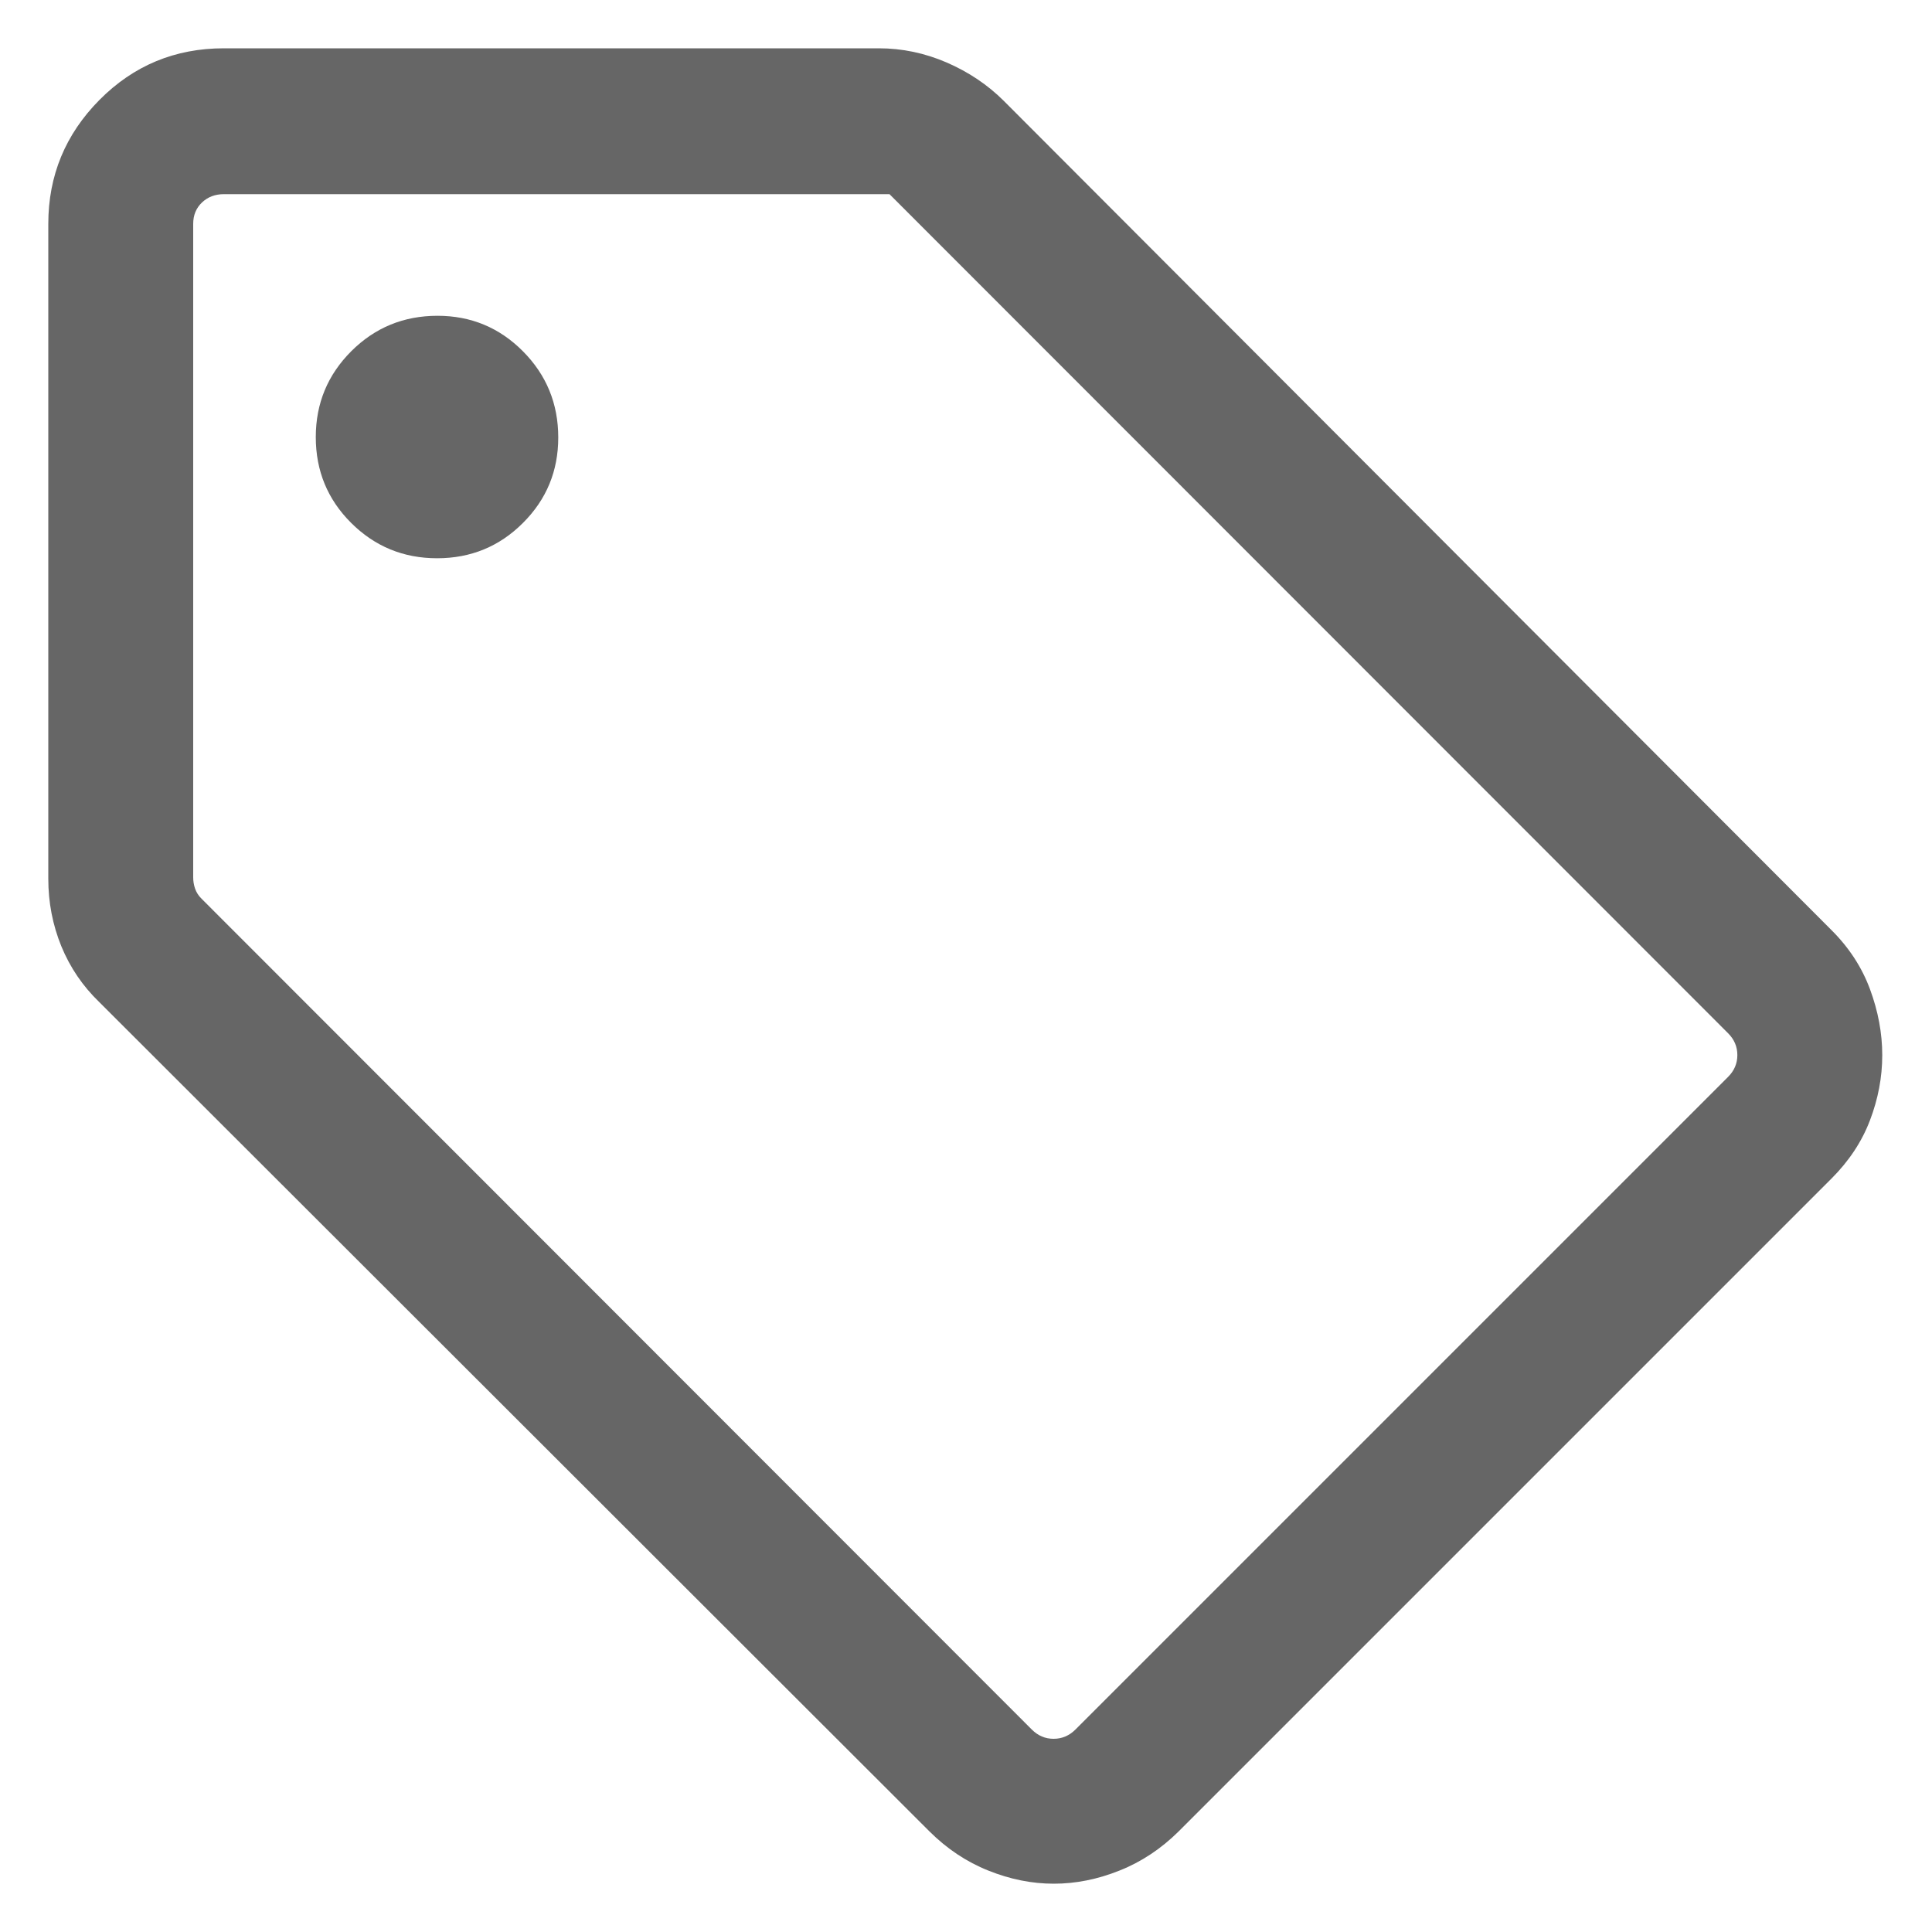
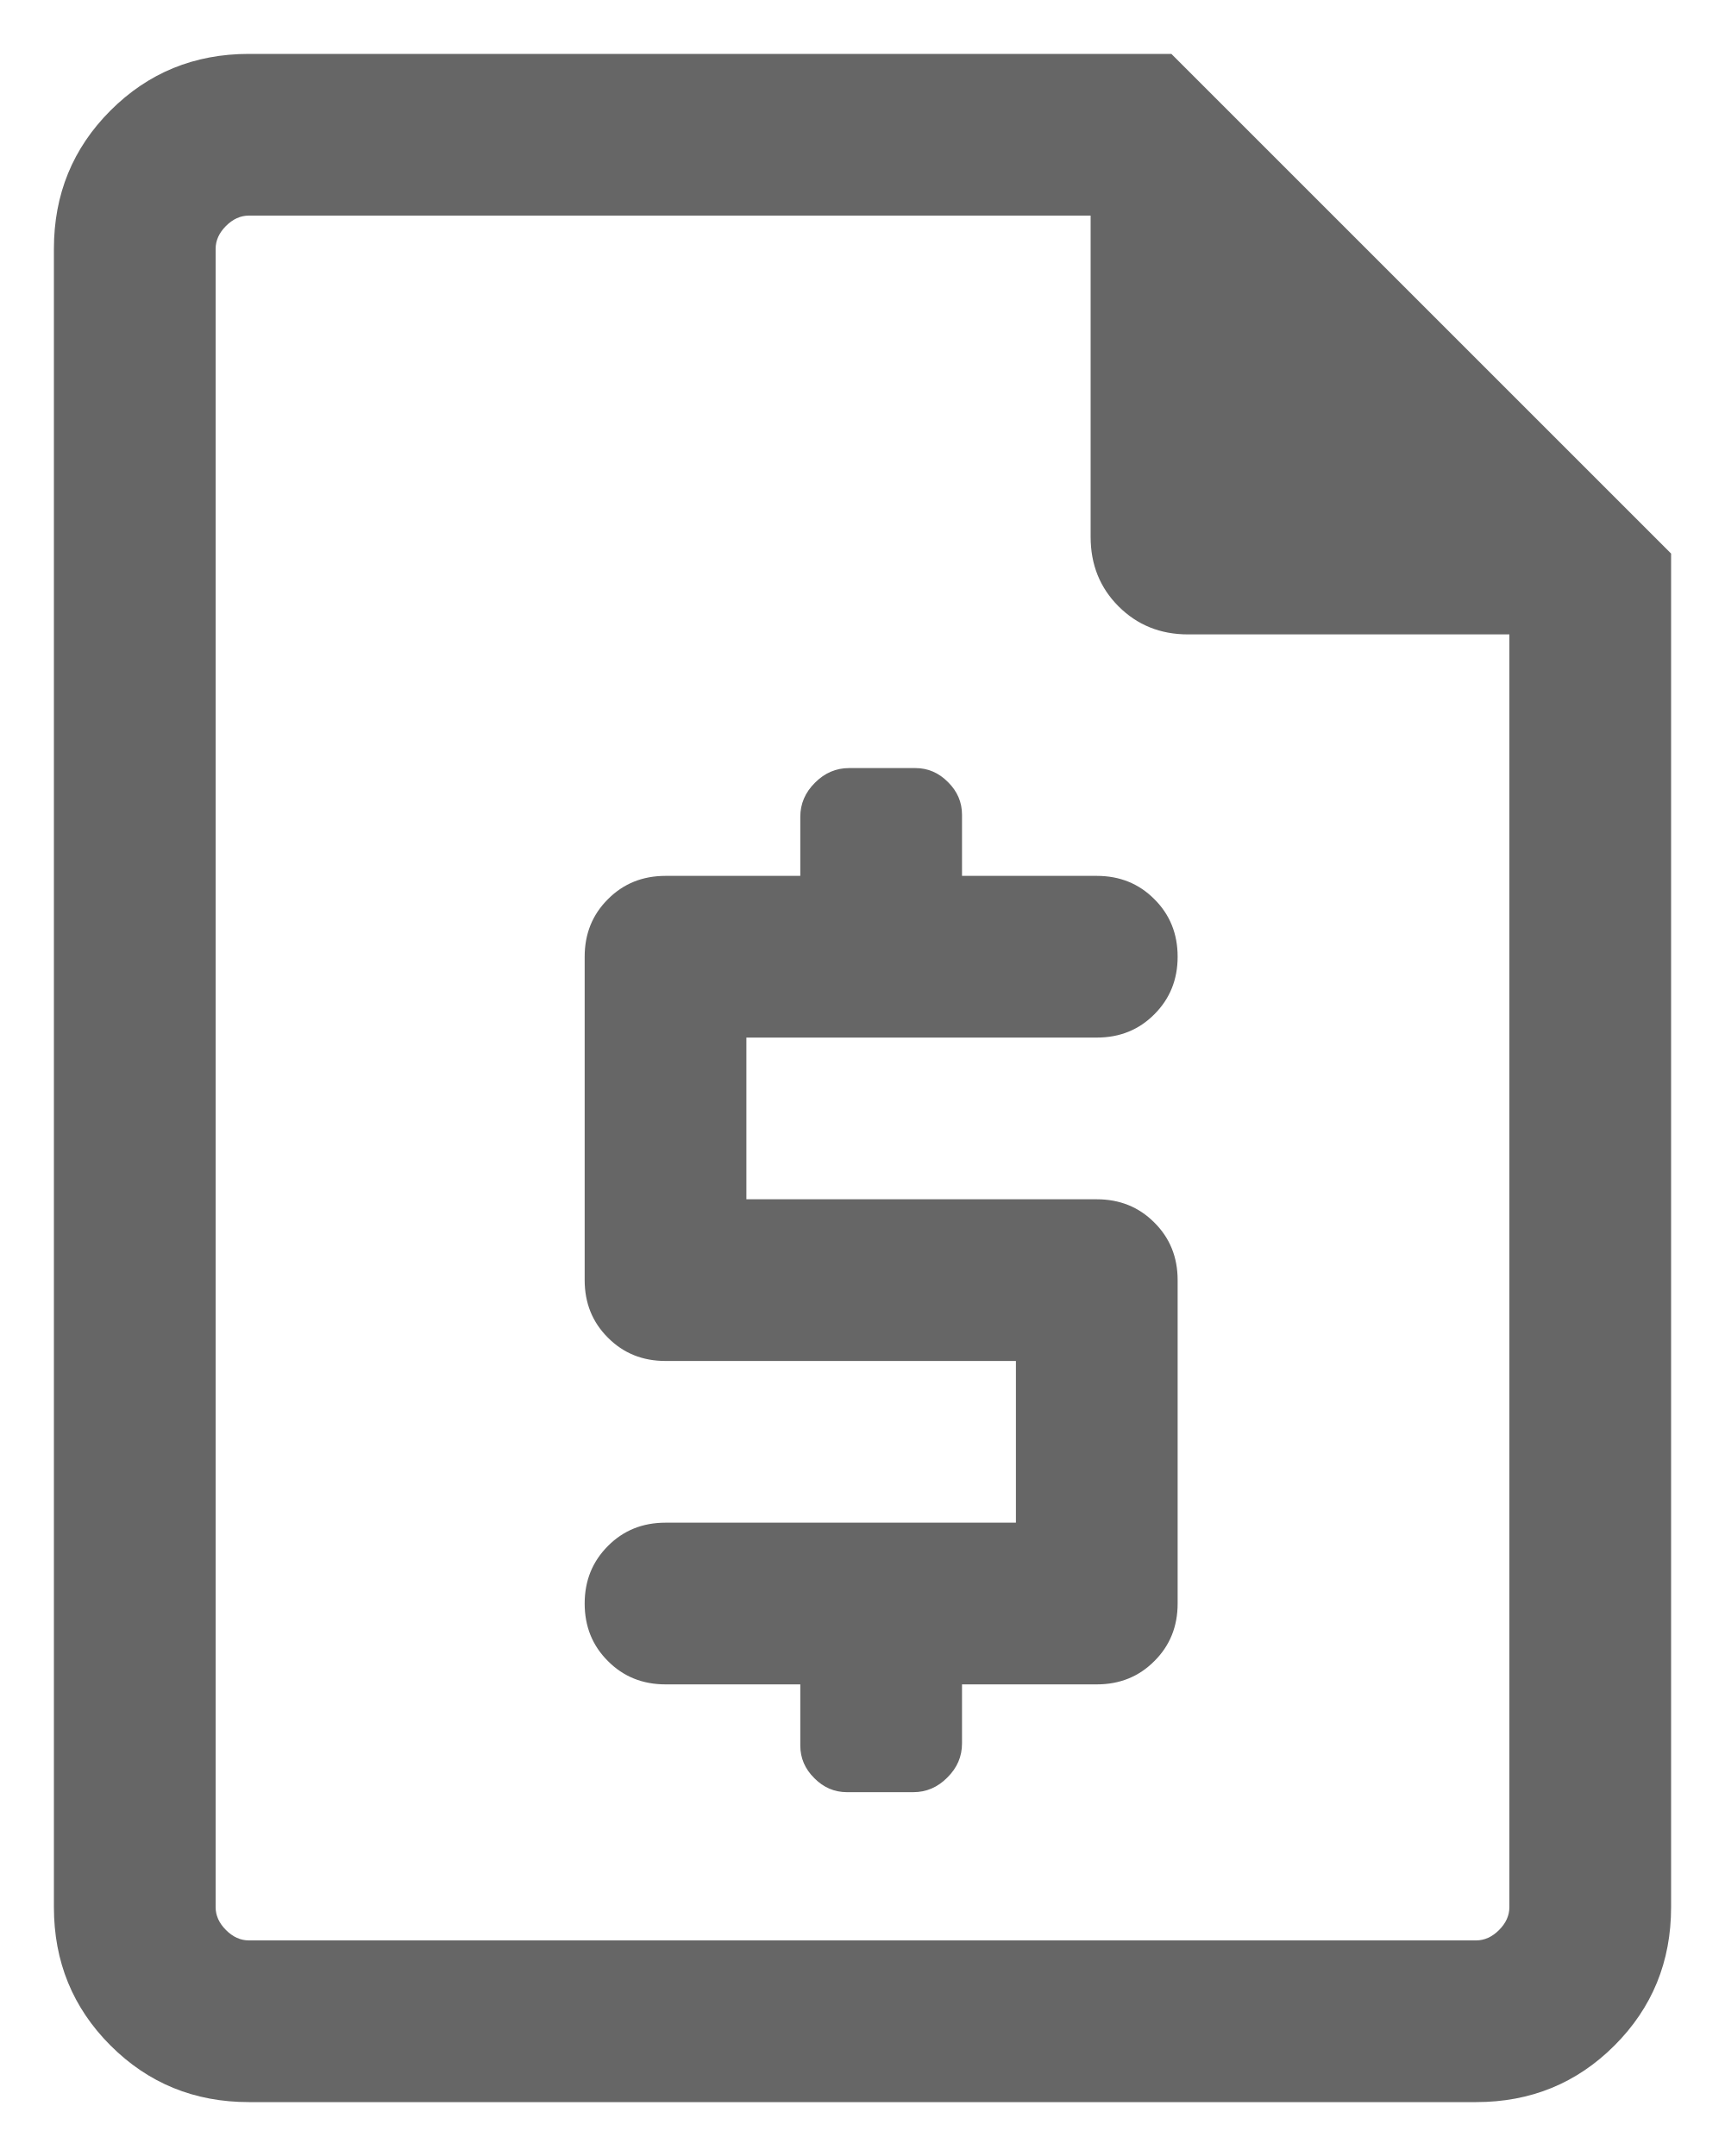
- <svg xmlns="http://www.w3.org/2000/svg" width="20" height="20" viewBox="0 0 20 20" fill="none">
-   <path d="M18.958 12.202L12.202 18.958C12.02 19.138 11.816 19.274 11.589 19.364C11.362 19.455 11.135 19.5 10.909 19.5C10.683 19.5 10.457 19.455 10.231 19.364C10.005 19.274 9.802 19.138 9.621 18.958L1.027 10.373C0.857 10.209 0.726 10.017 0.635 9.796C0.545 9.575 0.5 9.342 0.5 9.098V2.317C0.5 1.818 0.677 1.39 1.03 1.034C1.383 0.678 1.812 0.5 2.317 0.5H9.098C9.339 0.5 9.573 0.549 9.8 0.647C10.026 0.745 10.223 0.877 10.389 1.042L18.958 9.627C19.141 9.809 19.274 10.013 19.358 10.24C19.442 10.467 19.485 10.695 19.485 10.923C19.485 11.152 19.442 11.376 19.358 11.597C19.274 11.818 19.141 12.019 18.958 12.202ZM11.133 17.904L17.889 11.148C17.953 11.084 17.985 11.009 17.985 10.922C17.985 10.835 17.953 10.76 17.889 10.696L9.208 2.01H2.317C2.228 2.01 2.152 2.038 2.091 2.096C2.03 2.154 2 2.228 2 2.317V9.083C2 9.121 2.006 9.16 2.019 9.198C2.032 9.236 2.054 9.272 2.087 9.304L10.681 17.904C10.745 17.968 10.82 18 10.907 18C10.993 18 11.069 17.968 11.133 17.904ZM4.525 5.779C4.874 5.779 5.17 5.657 5.413 5.414C5.657 5.171 5.779 4.876 5.779 4.529C5.779 4.179 5.657 3.882 5.414 3.637C5.171 3.392 4.876 3.269 4.529 3.269C4.179 3.269 3.882 3.391 3.637 3.635C3.392 3.88 3.269 4.176 3.269 4.525C3.269 4.874 3.391 5.17 3.635 5.413C3.88 5.657 4.176 5.779 4.525 5.779Z" fill="black" fill-opacity="0.6" />
+ <svg xmlns="http://www.w3.org/2000/svg" width="16" height="20" viewBox="0 0 16 20" fill="none">
+   <path d="M7.423 15.625V16.192C7.423 16.308 7.466 16.409 7.553 16.495C7.639 16.582 7.74 16.625 7.856 16.625H8.471C8.592 16.625 8.697 16.58 8.787 16.489C8.878 16.399 8.923 16.294 8.923 16.173V15.625H10.173C10.386 15.625 10.564 15.553 10.707 15.409C10.851 15.266 10.923 15.088 10.923 14.875V11.875C10.923 11.662 10.851 11.484 10.707 11.341C10.564 11.197 10.386 11.125 10.173 11.125H6.923V9.625H10.173C10.386 9.625 10.564 9.553 10.707 9.409C10.851 9.265 10.923 9.087 10.923 8.875C10.923 8.662 10.851 8.484 10.707 8.341C10.564 8.197 10.386 8.125 10.173 8.125H8.923V7.558C8.923 7.442 8.88 7.341 8.793 7.255C8.707 7.168 8.606 7.125 8.491 7.125H7.875C7.755 7.125 7.649 7.17 7.559 7.261C7.468 7.351 7.423 7.457 7.423 7.577V8.125H6.173C5.96 8.125 5.782 8.197 5.639 8.341C5.495 8.484 5.423 8.662 5.423 8.875V11.875C5.423 12.088 5.495 12.266 5.639 12.409C5.782 12.553 5.96 12.625 6.173 12.625H9.423V14.125H6.173C5.96 14.125 5.782 14.197 5.639 14.341C5.495 14.485 5.423 14.663 5.423 14.875C5.423 15.088 5.495 15.266 5.639 15.409C5.782 15.553 5.96 15.625 6.173 15.625H7.423ZM2.308 19.5C1.803 19.5 1.375 19.325 1.025 18.975C0.675 18.625 0.5 18.197 0.5 17.692V2.308C0.5 1.803 0.675 1.375 1.025 1.025C1.375 0.675 1.803 0.5 2.308 0.5H10.865L15.5 5.135V17.692C15.5 18.197 15.325 18.625 14.975 18.975C14.625 19.325 14.197 19.5 13.692 19.5H2.308ZM2.308 18H13.692C13.769 18 13.84 17.968 13.904 17.904C13.968 17.84 14 17.769 14 17.692V5.885H11.019C10.763 5.885 10.548 5.798 10.375 5.625C10.202 5.452 10.116 5.237 10.116 4.981V2H2.308C2.231 2 2.16 2.032 2.096 2.096C2.032 2.16 2 2.231 2 2.308V17.692C2 17.769 2.032 17.84 2.096 17.904C2.16 17.968 2.231 18 2.308 18Z" fill="black" fill-opacity="0.6" />
</svg>
